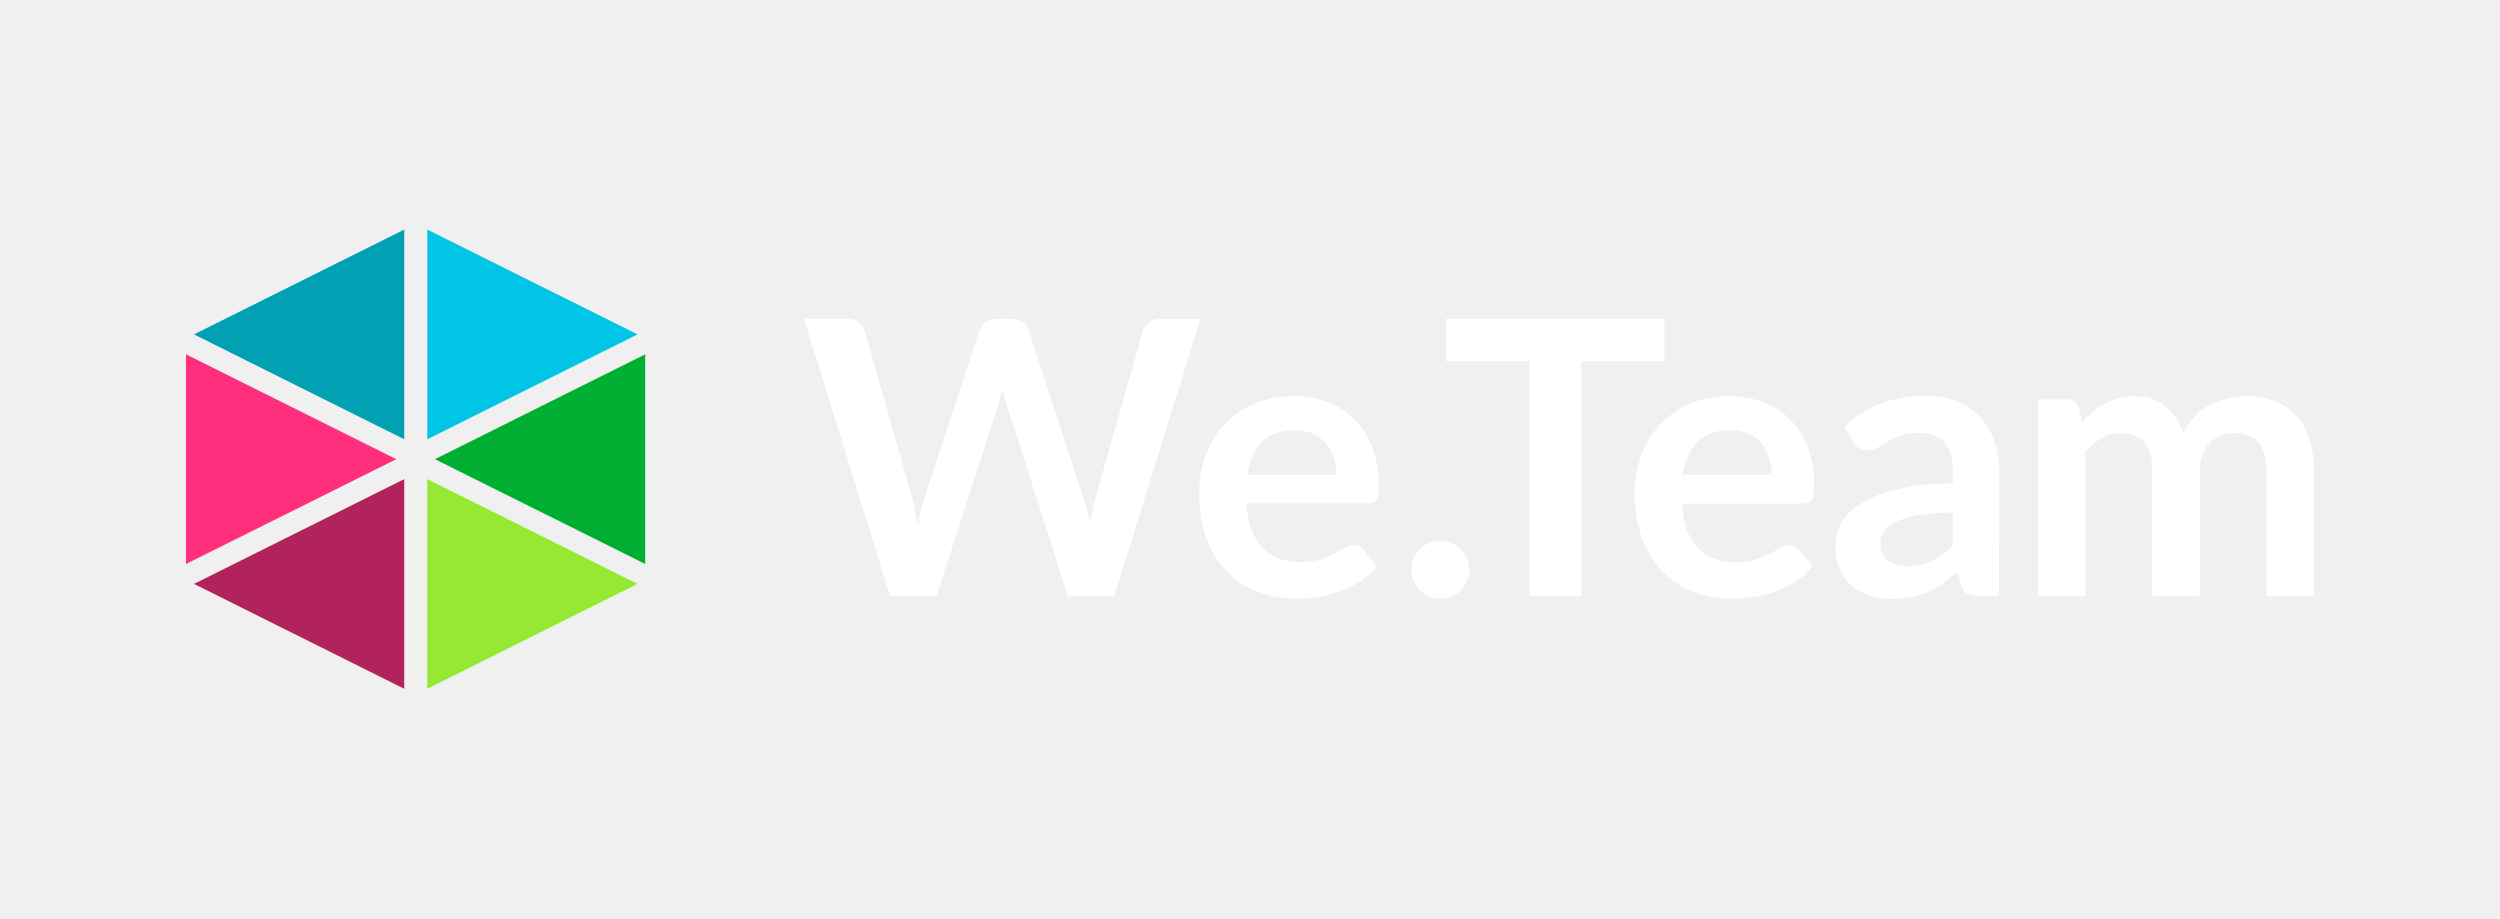
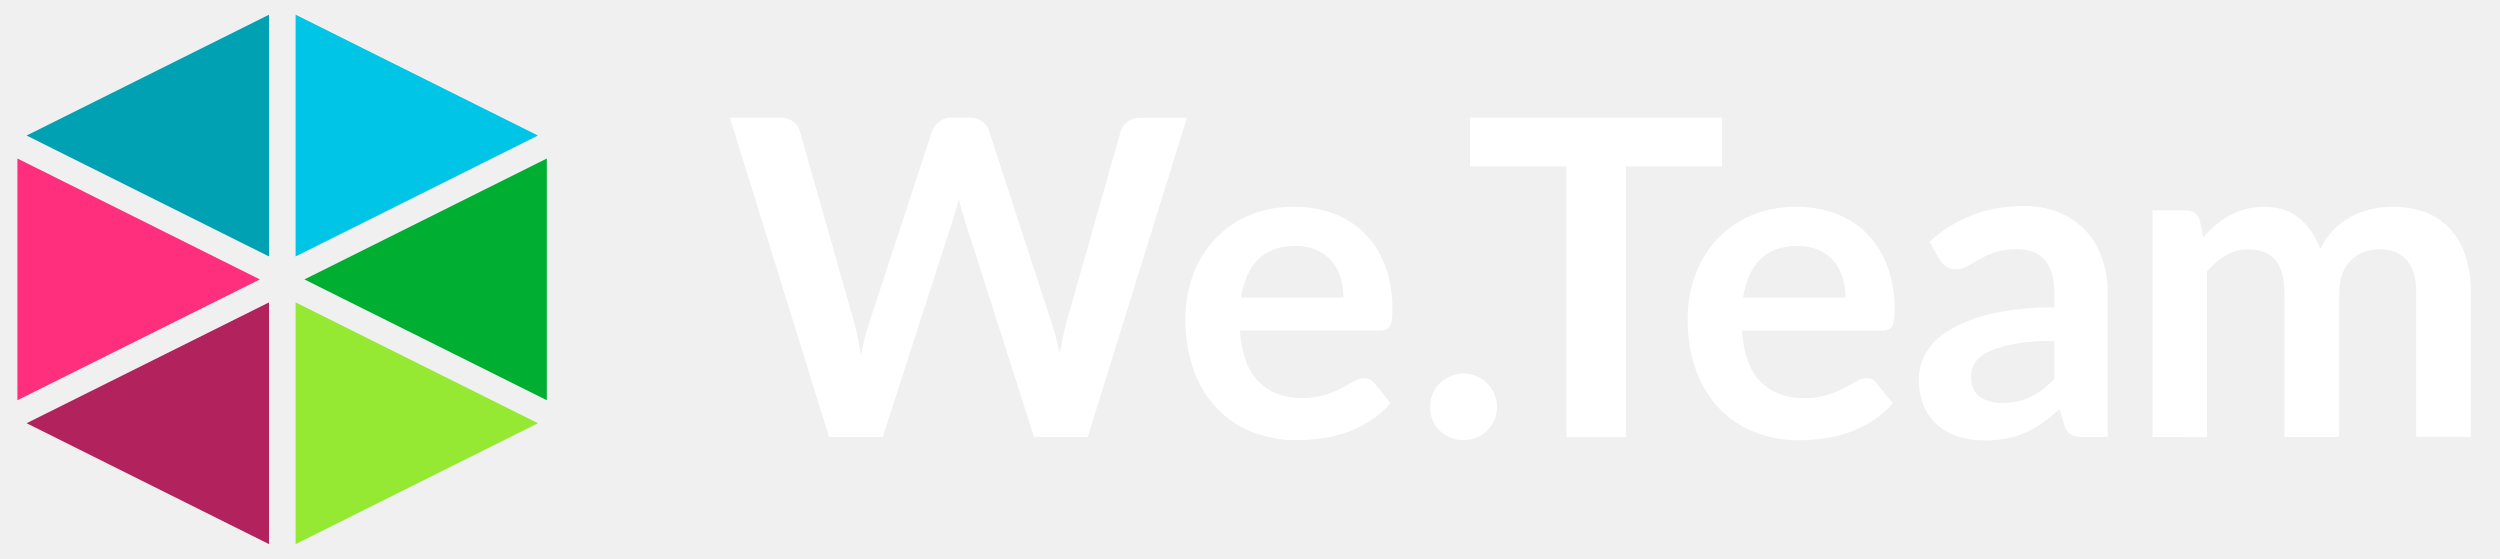
- <svg xmlns="http://www.w3.org/2000/svg" width="980" height="360">
-   <defs>
-     <style>.cls-1{fill:#b2225d;}.cls-2{fill:#ff2f7d;}.cls-3{fill:#00c5e7;}.cls-4{fill:#00a1b2;}.cls-5{fill:#95e932;}.cls-6{fill:#00ae31;}</style>
-   </defs>
+ <svg xmlns="http://www.w3.org/2000/svg" width="850" height="190">
  <g>
-     <polygon id="svg_1" points="158.458,270 158.458,187.81 76.038,228.89 158.458,270 " class="cls-1" />
-     <polygon id="svg_2" points="72.918,138.89 72.918,221.08 155.348,180 72.918,138.89 " class="cls-2" />
-     <polygon id="svg_3" points="249.897,131.08 167.508,90 167.508,172.19 249.897,131.08 " class="cls-3" />
-     <polygon id="svg_4" points="158.458,172.19 158.458,90 76.038,131.08 158.458,172.19 " class="cls-4" />
-     <polygon id="svg_5" points="167.508,270 249.897,228.89 167.508,187.81 167.508,270 " class="cls-5" />
-     <polygon id="svg_6" points="252.918,221.08 252.918,138.89 170.498,180 252.918,221.08 " class="cls-6" />
-     <path fill="#ffffff" id="svg_7" d="m315.168,125l17,0a7.44,7.44 0 0 1 4.4,1.24a6,6 0 0 1 2.36,3.34l18.48,65q0.68,2.4 1.23,5.22t1.09,6q0.6,-3.16 1.32,-6c0.47,-1.88 1,-3.62 1.54,-5.22l21.32,-65a7.08,7.08 0 0 1 2.37,-3.15a6.67,6.67 0 0 1 4.32,-1.43l5.93,0a7.29,7.29 0 0 1 4.36,1.24a6.39,6.39 0 0 1 2.4,3.34l21.18,65a86.19,86.19 0 0 1 2.85,10.66q0.53,-2.93 1.09,-5.63t1.16,-5l18.48,-65a6.05,6.05 0 0 1 2.32,-3.23a7.09,7.09 0 0 1 4.36,-1.35l15.84,0l-33.74,108.54l-18.25,0l-23.73,-74.2c-0.3,-0.95 -0.62,-2 -0.94,-3.08s-0.64,-2.27 -0.94,-3.53c-0.3,1.26 -0.61,2.43 -0.94,3.53s-0.64,2.13 -0.94,3.08l-23.95,74.2l-18.25,0l-33.72,-108.57z" />
-     <path fill="#ffffff" id="svg_8" d="m507.118,155.32a37.24,37.24 0 0 1 13.4,2.33a29.26,29.26 0 0 1 10.55,6.79a31,31 0 0 1 6.91,11a41.43,41.43 0 0 1 2.44,14.8a26,26 0 0 1 -0.19,3.49a5.61,5.61 0 0 1 -0.67,2.18a2.76,2.76 0 0 1 -1.32,1.12a5.49,5.49 0 0 1 -2.1,0.34l-47.57,0q0.83,11.86 6.38,17.42t14.72,5.56a25.53,25.53 0 0 0 7.75,-1.05a36.52,36.52 0 0 0 5.71,-2.33c1.63,-0.85 3,-1.62 4.28,-2.33a7.21,7.21 0 0 1 3.57,-1.05a4,4 0 0 1 1.95,0.45a4.34,4.34 0 0 1 1.43,1.28l5.4,6.76a30.59,30.59 0 0 1 -6.91,6a38.64,38.64 0 0 1 -8,3.91a44.16,44.16 0 0 1 -8.49,2.06a60.84,60.84 0 0 1 -8.37,0.6a41.35,41.35 0 0 1 -15,-2.66a33.49,33.49 0 0 1 -12,-7.89a37,37 0 0 1 -8,-12.91a50.06,50.06 0 0 1 -2.93,-17.84a42.68,42.68 0 0 1 2.56,-14.83a35.62,35.62 0 0 1 7.32,-12.09a34.45,34.45 0 0 1 11.64,-8.15a38.38,38.38 0 0 1 15.54,-2.96zm0.37,13.29c-5.4,0 -9.64,1.53 -12.69,4.58s-5,7.39 -5.86,13l34.85,0a23.08,23.08 0 0 0 -1,-6.79a15.67,15.67 0 0 0 -3,-5.6a14.3,14.3 0 0 0 -5.11,-3.79a17.34,17.34 0 0 0 -7.19,-1.4z" />
-     <path fill="#ffffff" id="svg_9" d="m553.218,223.35a11.51,11.51 0 0 1 0.87,-4.43a10.43,10.43 0 0 1 2.4,-3.6a11.88,11.88 0 0 1 3.64,-2.4a11.32,11.32 0 0 1 4.51,-0.9a11.14,11.14 0 0 1 4.43,0.9a11.09,11.09 0 0 1 6,6a11.18,11.18 0 0 1 0.9,4.43a11,11 0 0 1 -0.9,4.47a11.46,11.46 0 0 1 -2.41,3.57a11,11 0 0 1 -3.6,2.37a11.65,11.65 0 0 1 -4.43,0.86a11.83,11.83 0 0 1 -4.51,-0.86a11.46,11.46 0 0 1 -3.64,-2.37a10.5,10.5 0 0 1 -2.4,-3.57a11.35,11.35 0 0 1 -0.86,-4.47z" />
-     <path fill="#ffffff" id="svg_10" d="m652.498,125l0,16.6l-32.67,0l0,92l-20.2,0l0,-92l-32.82,0l0,-16.6l85.69,0z" />
-     <path fill="#ffffff" id="svg_11" d="m677.808,155.32a37.24,37.24 0 0 1 13.4,2.33a29.26,29.26 0 0 1 10.55,6.79a31.11,31.11 0 0 1 6.91,11a41.43,41.43 0 0 1 2.48,14.83a27.76,27.76 0 0 1 -0.19,3.49a5.6,5.6 0 0 1 -0.68,2.18a2.69,2.69 0 0 1 -1.31,1.12a5.49,5.49 0 0 1 -2.1,0.34l-47.61,0q0.82,11.86 6.38,17.42t14.72,5.56a25.53,25.53 0 0 0 7.77,-1.05a36.52,36.52 0 0 0 5.71,-2.33c1.62,-0.85 3.05,-1.62 4.28,-2.33a7.16,7.16 0 0 1 3.57,-1.05a4,4 0 0 1 2,0.45a4.31,4.31 0 0 1 1.42,1.28l5.41,6.76a30.59,30.59 0 0 1 -6.91,6a38.88,38.88 0 0 1 -8,3.91a44.16,44.16 0 0 1 -8.49,2.06a60.84,60.84 0 0 1 -8.37,0.6a41.35,41.35 0 0 1 -14.99,-2.68a33.49,33.49 0 0 1 -12,-7.89a36.88,36.88 0 0 1 -8,-12.91a50.06,50.06 0 0 1 -2.93,-17.84a42.45,42.45 0 0 1 2.56,-14.83a35.62,35.62 0 0 1 7.32,-12.09a34.45,34.45 0 0 1 11.64,-8.15a38.38,38.38 0 0 1 15.46,-2.97zm0.37,13.29q-8.12,0 -12.69,4.58t-5.86,13l34.85,0a23.08,23.08 0 0 0 -1,-6.79a15.67,15.67 0 0 0 -3,-5.6a14.39,14.39 0 0 0 -5.06,-3.8a17.34,17.34 0 0 0 -7.24,-1.39z" />
-     <path fill="#ffffff" id="svg_12" d="m783.608,233.57l-8.33,0a9,9 0 0 1 -4.13,-0.79a5.06,5.06 0 0 1 -2.26,-3.19l-1.65,-5.48a63.34,63.34 0 0 1 -5.74,4.61a35.54,35.54 0 0 1 -5.82,3.35a29.77,29.77 0 0 1 -6.39,2a38.37,38.37 0 0 1 -7.51,0.68a29.5,29.5 0 0 1 -9,-1.32a19.47,19.47 0 0 1 -7.09,-3.95a18,18 0 0 1 -4.62,-6.56a23.34,23.34 0 0 1 -1.65,-9.12a18,18 0 0 1 2.29,-8.62a21.51,21.51 0 0 1 7.62,-7.69a48.78,48.78 0 0 1 14.19,-5.69a91,91 0 0 1 22,-2.26l0,-4.54q0,-7.78 -3.27,-11.54t-9.5,-3.74a23,23 0 0 0 -7.51,1.05a29.62,29.62 0 0 0 -5.22,2.36q-2.22,1.32 -4.09,2.37a8.32,8.32 0 0 1 -4.13,1.05a5.36,5.36 0 0 1 -3.23,-1a7.69,7.69 0 0 1 -2.18,-2.4l-3.38,-5.93q13.29,-12.17 32.07,-12.17a30.93,30.93 0 0 1 12.05,2.22a25.47,25.47 0 0 1 9,6.16a26.26,26.26 0 0 1 5.6,9.42a36.42,36.42 0 0 1 1.91,12l-0.03,48.72zm-36,-11.57a25.27,25.27 0 0 0 5.25,-0.51a20.36,20.36 0 0 0 4.55,-1.56a24.63,24.63 0 0 0 4.13,-2.55a38.67,38.67 0 0 0 4,-3.58l0,-12.9a75.41,75.41 0 0 0 -13.56,1a35.72,35.72 0 0 0 -8.75,2.61a11.25,11.25 0 0 0 -4.69,3.71a8.21,8.21 0 0 0 -1.39,4.61q0,4.92 2.89,7a12.41,12.41 0 0 0 7.53,2.17l0.04,0z" />
-     <path fill="#ffffff" id="svg_13" d="m798.858,233.57l0,-77.05l11.34,0a4.56,4.56 0 0 1 4.73,3.38l1.2,5.71a42.21,42.21 0 0 1 4.24,-4.13a27.11,27.11 0 0 1 4.73,-3.23a25.42,25.42 0 0 1 5.41,-2.14a23.9,23.9 0 0 1 6.35,-0.79q7.27,0 12,3.94a23.71,23.71 0 0 1 7,10.48a23.54,23.54 0 0 1 4.51,-6.57a24.53,24.53 0 0 1 5.93,-4.47a27.81,27.81 0 0 1 6.87,-2.56a33.08,33.08 0 0 1 7.33,-0.82a30.84,30.84 0 0 1 11.34,1.95a21.65,21.65 0 0 1 8.33,5.71a25.18,25.18 0 0 1 5.15,9.16a40.06,40.06 0 0 1 1.76,12.39l0,49l-18.56,0l0,-49q0,-7.36 -3.23,-11.08t-9.46,-3.71a14.1,14.1 0 0 0 -5.29,1a12.47,12.47 0 0 0 -4.28,2.82a12.87,12.87 0 0 0 -2.9,4.62a18,18 0 0 0 -1.05,6.38l0,49l-18.62,0l0,-49q0,-7.74 -3.12,-11.26t-9.2,-3.53a14.82,14.82 0 0 0 -7.47,2a25,25 0 0 0 -6.49,5.44l0,56.4l-18.55,-0.04z" />
+     <polygon fill="#b2225d" class="cls-1" points="91.458,185 91.458,102.81 9.038,143.89 91.458,185 " id="svg_1" />
+     <polygon fill="#ff2f7d" class="cls-2" points="5.918,53.89 5.918,136.08 88.348,95 5.918,53.89 " id="svg_2" />
+     <polygon fill="#00c5e7" class="cls-3" points="182.897,46.08 100.508,5 100.508,87.19 182.897,46.08 " id="svg_3" />
+     <polygon fill="#00a1b2" class="cls-4" points="91.458,87.19 91.458,5 9.038,46.08 91.458,87.19 " id="svg_4" />
+     <polygon fill="#95e932" class="cls-5" points="100.508,185 182.897,143.89 100.508,102.81 100.508,185 " id="svg_5" />
+     <polygon fill="#00ae31" class="cls-6" points="185.918,136.08 185.918,53.89 103.498,95 185.918,136.08 " id="svg_6" />
+     <path d="m248.168,40l17,0a7.44,7.44 0 0 1 4.4,1.24a6,6 0 0 1 2.36,3.34l18.48,65q0.68,2.4 1.23,5.22t1.09,6q0.6,-3.16 1.32,-6c0.47,-1.88 1,-3.62 1.54,-5.22l21.32,-65a7.08,7.08 0 0 1 2.37,-3.15a6.67,6.67 0 0 1 4.32,-1.43l5.93,0a7.29,7.29 0 0 1 4.36,1.24a6.39,6.39 0 0 1 2.4,3.34l21.18,65a86.19,86.19 0 0 1 2.85,10.66q0.53,-2.93 1.09,-5.63t1.16,-5l18.48,-65a6.05,6.05 0 0 1 2.32,-3.23a7.09,7.09 0 0 1 4.36,-1.35l15.84,0l-33.74,108.54l-18.25,0l-23.73,-74.2c-0.3,-0.95 -0.62,-2 -0.94,-3.08s-0.64,-2.27 -0.94,-3.53c-0.3,1.26 -0.61,2.43 -0.94,3.53s-0.64,2.13 -0.94,3.08l-23.95,74.2l-18.25,0l-33.72,-108.57z" id="svg_7" fill="#ffffff" />
+     <path d="m440.118,70.32a37.24,37.24 0 0 1 13.4,2.33a29.26,29.26 0 0 1 10.55,6.79a31,31 0 0 1 6.91,11a41.43,41.43 0 0 1 2.44,14.8a26,26 0 0 1 -0.19,3.49a5.61,5.61 0 0 1 -0.67,2.18a2.76,2.76 0 0 1 -1.32,1.12a5.49,5.49 0 0 1 -2.1,0.34l-47.57,0q0.83,11.86 6.38,17.42t14.72,5.56a25.53,25.53 0 0 0 7.75,-1.05a36.52,36.52 0 0 0 5.71,-2.33c1.63,-0.85 3,-1.62 4.28,-2.33a7.21,7.21 0 0 1 3.57,-1.05a4,4 0 0 1 1.95,0.45a4.34,4.34 0 0 1 1.43,1.28l5.4,6.76a30.59,30.59 0 0 1 -6.91,6a38.64,38.64 0 0 1 -8,3.91a44.16,44.16 0 0 1 -8.49,2.06a60.84,60.84 0 0 1 -8.37,0.6a41.35,41.35 0 0 1 -15,-2.66a33.49,33.49 0 0 1 -12,-7.89a37,37 0 0 1 -8,-12.91a50.06,50.06 0 0 1 -2.93,-17.84a42.68,42.68 0 0 1 2.56,-14.83a35.62,35.62 0 0 1 7.32,-12.09a34.45,34.45 0 0 1 11.64,-8.15a38.38,38.38 0 0 1 15.54,-2.96zm0.37,13.29c-5.4,0 -9.64,1.53 -12.69,4.58s-5,7.39 -5.86,13l34.85,0a23.08,23.08 0 0 0 -1,-6.79a15.67,15.67 0 0 0 -3,-5.6a14.3,14.3 0 0 0 -5.11,-3.79a17.34,17.34 0 0 0 -7.19,-1.4z" id="svg_8" fill="#ffffff" />
+     <path d="m486.218,138.35a11.51,11.51 0 0 1 0.87,-4.43a10.43,10.43 0 0 1 2.4,-3.6a11.88,11.88 0 0 1 3.64,-2.4a11.32,11.32 0 0 1 4.51,-0.9a11.14,11.14 0 0 1 4.43,0.9a11.09,11.09 0 0 1 6,6a11.18,11.18 0 0 1 0.9,4.43a11,11 0 0 1 -0.9,4.47a11.46,11.46 0 0 1 -2.41,3.57a11,11 0 0 1 -3.6,2.37a11.65,11.65 0 0 1 -4.43,0.86a11.83,11.83 0 0 1 -4.51,-0.86a11.46,11.46 0 0 1 -3.64,-2.37a10.5,10.5 0 0 1 -2.4,-3.57a11.35,11.35 0 0 1 -0.86,-4.47z" id="svg_9" fill="#ffffff" />
+     <path d="m585.498,40l0,16.6l-32.67,0l0,92l-20.2,0l0,-92l-32.82,0l0,-16.6l85.69,0z" id="svg_10" fill="#ffffff" />
+     <path d="m610.808,70.32a37.24,37.24 0 0 1 13.4,2.33a29.26,29.26 0 0 1 10.55,6.79a31.11,31.11 0 0 1 6.91,11a41.43,41.43 0 0 1 2.48,14.83a27.76,27.76 0 0 1 -0.19,3.49a5.6,5.6 0 0 1 -0.68,2.18a2.69,2.69 0 0 1 -1.31,1.12a5.49,5.49 0 0 1 -2.1,0.34l-47.61,0q0.82,11.86 6.38,17.42t14.72,5.56a25.53,25.53 0 0 0 7.77,-1.05a36.52,36.52 0 0 0 5.71,-2.33c1.62,-0.85 3.05,-1.62 4.28,-2.33a7.16,7.16 0 0 1 3.57,-1.05a4,4 0 0 1 2,0.45a4.31,4.31 0 0 1 1.42,1.28l5.41,6.76a30.59,30.59 0 0 1 -6.91,6a38.88,38.88 0 0 1 -8,3.91a44.16,44.16 0 0 1 -8.49,2.06a60.84,60.84 0 0 1 -8.37,0.6a41.35,41.35 0 0 1 -14.99,-2.68a33.49,33.49 0 0 1 -12,-7.89a36.88,36.88 0 0 1 -8,-12.91a50.06,50.06 0 0 1 -2.93,-17.84a42.45,42.45 0 0 1 2.56,-14.83a35.62,35.62 0 0 1 7.32,-12.09a34.45,34.45 0 0 1 11.64,-8.15a38.38,38.38 0 0 1 15.46,-2.97zm0.37,13.29q-8.12,0 -12.69,4.58t-5.86,13l34.85,0a23.08,23.08 0 0 0 -1,-6.79a15.67,15.67 0 0 0 -3,-5.6a14.39,14.39 0 0 0 -5.06,-3.8a17.34,17.34 0 0 0 -7.24,-1.39z" id="svg_11" fill="#ffffff" />
+     <path d="m716.608,148.57l-8.33,0a9,9 0 0 1 -4.13,-0.79a5.06,5.06 0 0 1 -2.26,-3.19l-1.65,-5.48a63.34,63.34 0 0 1 -5.74,4.61a35.54,35.54 0 0 1 -5.82,3.35a29.77,29.77 0 0 1 -6.39,2a38.37,38.37 0 0 1 -7.51,0.68a29.5,29.5 0 0 1 -9,-1.32a19.47,19.47 0 0 1 -7.09,-3.95a18,18 0 0 1 -4.62,-6.56a23.34,23.34 0 0 1 -1.65,-9.12a18,18 0 0 1 2.29,-8.62a21.51,21.51 0 0 1 7.62,-7.69a48.78,48.78 0 0 1 14.19,-5.69a91,91 0 0 1 22,-2.26l0,-4.54q0,-7.78 -3.27,-11.54t-9.5,-3.74a23,23 0 0 0 -7.51,1.05a29.62,29.62 0 0 0 -5.22,2.36q-2.22,1.32 -4.09,2.37a8.32,8.32 0 0 1 -4.13,1.05a5.36,5.36 0 0 1 -3.23,-1a7.69,7.69 0 0 1 -2.18,-2.4l-3.38,-5.93q13.29,-12.17 32.07,-12.17a30.93,30.93 0 0 1 12.05,2.22a25.47,25.47 0 0 1 9,6.16a26.26,26.26 0 0 1 5.6,9.42a36.42,36.42 0 0 1 1.91,12l-0.03,48.72zm-36,-11.57a25.27,25.27 0 0 0 5.25,-0.51a20.36,20.36 0 0 0 4.55,-1.56a24.63,24.63 0 0 0 4.13,-2.55a38.67,38.67 0 0 0 4,-3.58l0,-12.9a75.41,75.41 0 0 0 -13.56,1a35.72,35.72 0 0 0 -8.75,2.61a11.25,11.25 0 0 0 -4.69,3.71a8.21,8.21 0 0 0 -1.39,4.61q0,4.92 2.89,7a12.41,12.41 0 0 0 7.53,2.17l0.04,0z" id="svg_12" fill="#ffffff" />
+     <path d="m731.858,148.57l0,-77.05l11.34,0a4.56,4.56 0 0 1 4.73,3.38l1.2,5.71a42.21,42.21 0 0 1 4.24,-4.13a27.11,27.11 0 0 1 4.73,-3.23a25.42,25.42 0 0 1 5.41,-2.14a23.9,23.9 0 0 1 6.35,-0.79q7.27,0 12,3.94a23.71,23.71 0 0 1 7,10.48a23.54,23.54 0 0 1 4.51,-6.57a24.53,24.53 0 0 1 5.93,-4.47a27.81,27.81 0 0 1 6.87,-2.56a33.08,33.08 0 0 1 7.33,-0.82a30.84,30.84 0 0 1 11.34,1.95a21.65,21.65 0 0 1 8.33,5.71a25.18,25.18 0 0 1 5.15,9.16a40.06,40.06 0 0 1 1.76,12.39l0,49l-18.56,0l0,-49q0,-7.36 -3.23,-11.08t-9.46,-3.71a14.1,14.1 0 0 0 -5.29,1a12.47,12.47 0 0 0 -4.28,2.82a12.87,12.87 0 0 0 -2.9,4.62a18,18 0 0 0 -1.05,6.38l0,49l-18.62,0l0,-49q0,-7.74 -3.12,-11.26t-9.2,-3.53a14.82,14.82 0 0 0 -7.47,2a25,25 0 0 0 -6.49,5.44l0,56.4l-18.55,-0.04z" id="svg_13" fill="#ffffff" />
  </g>
</svg>
